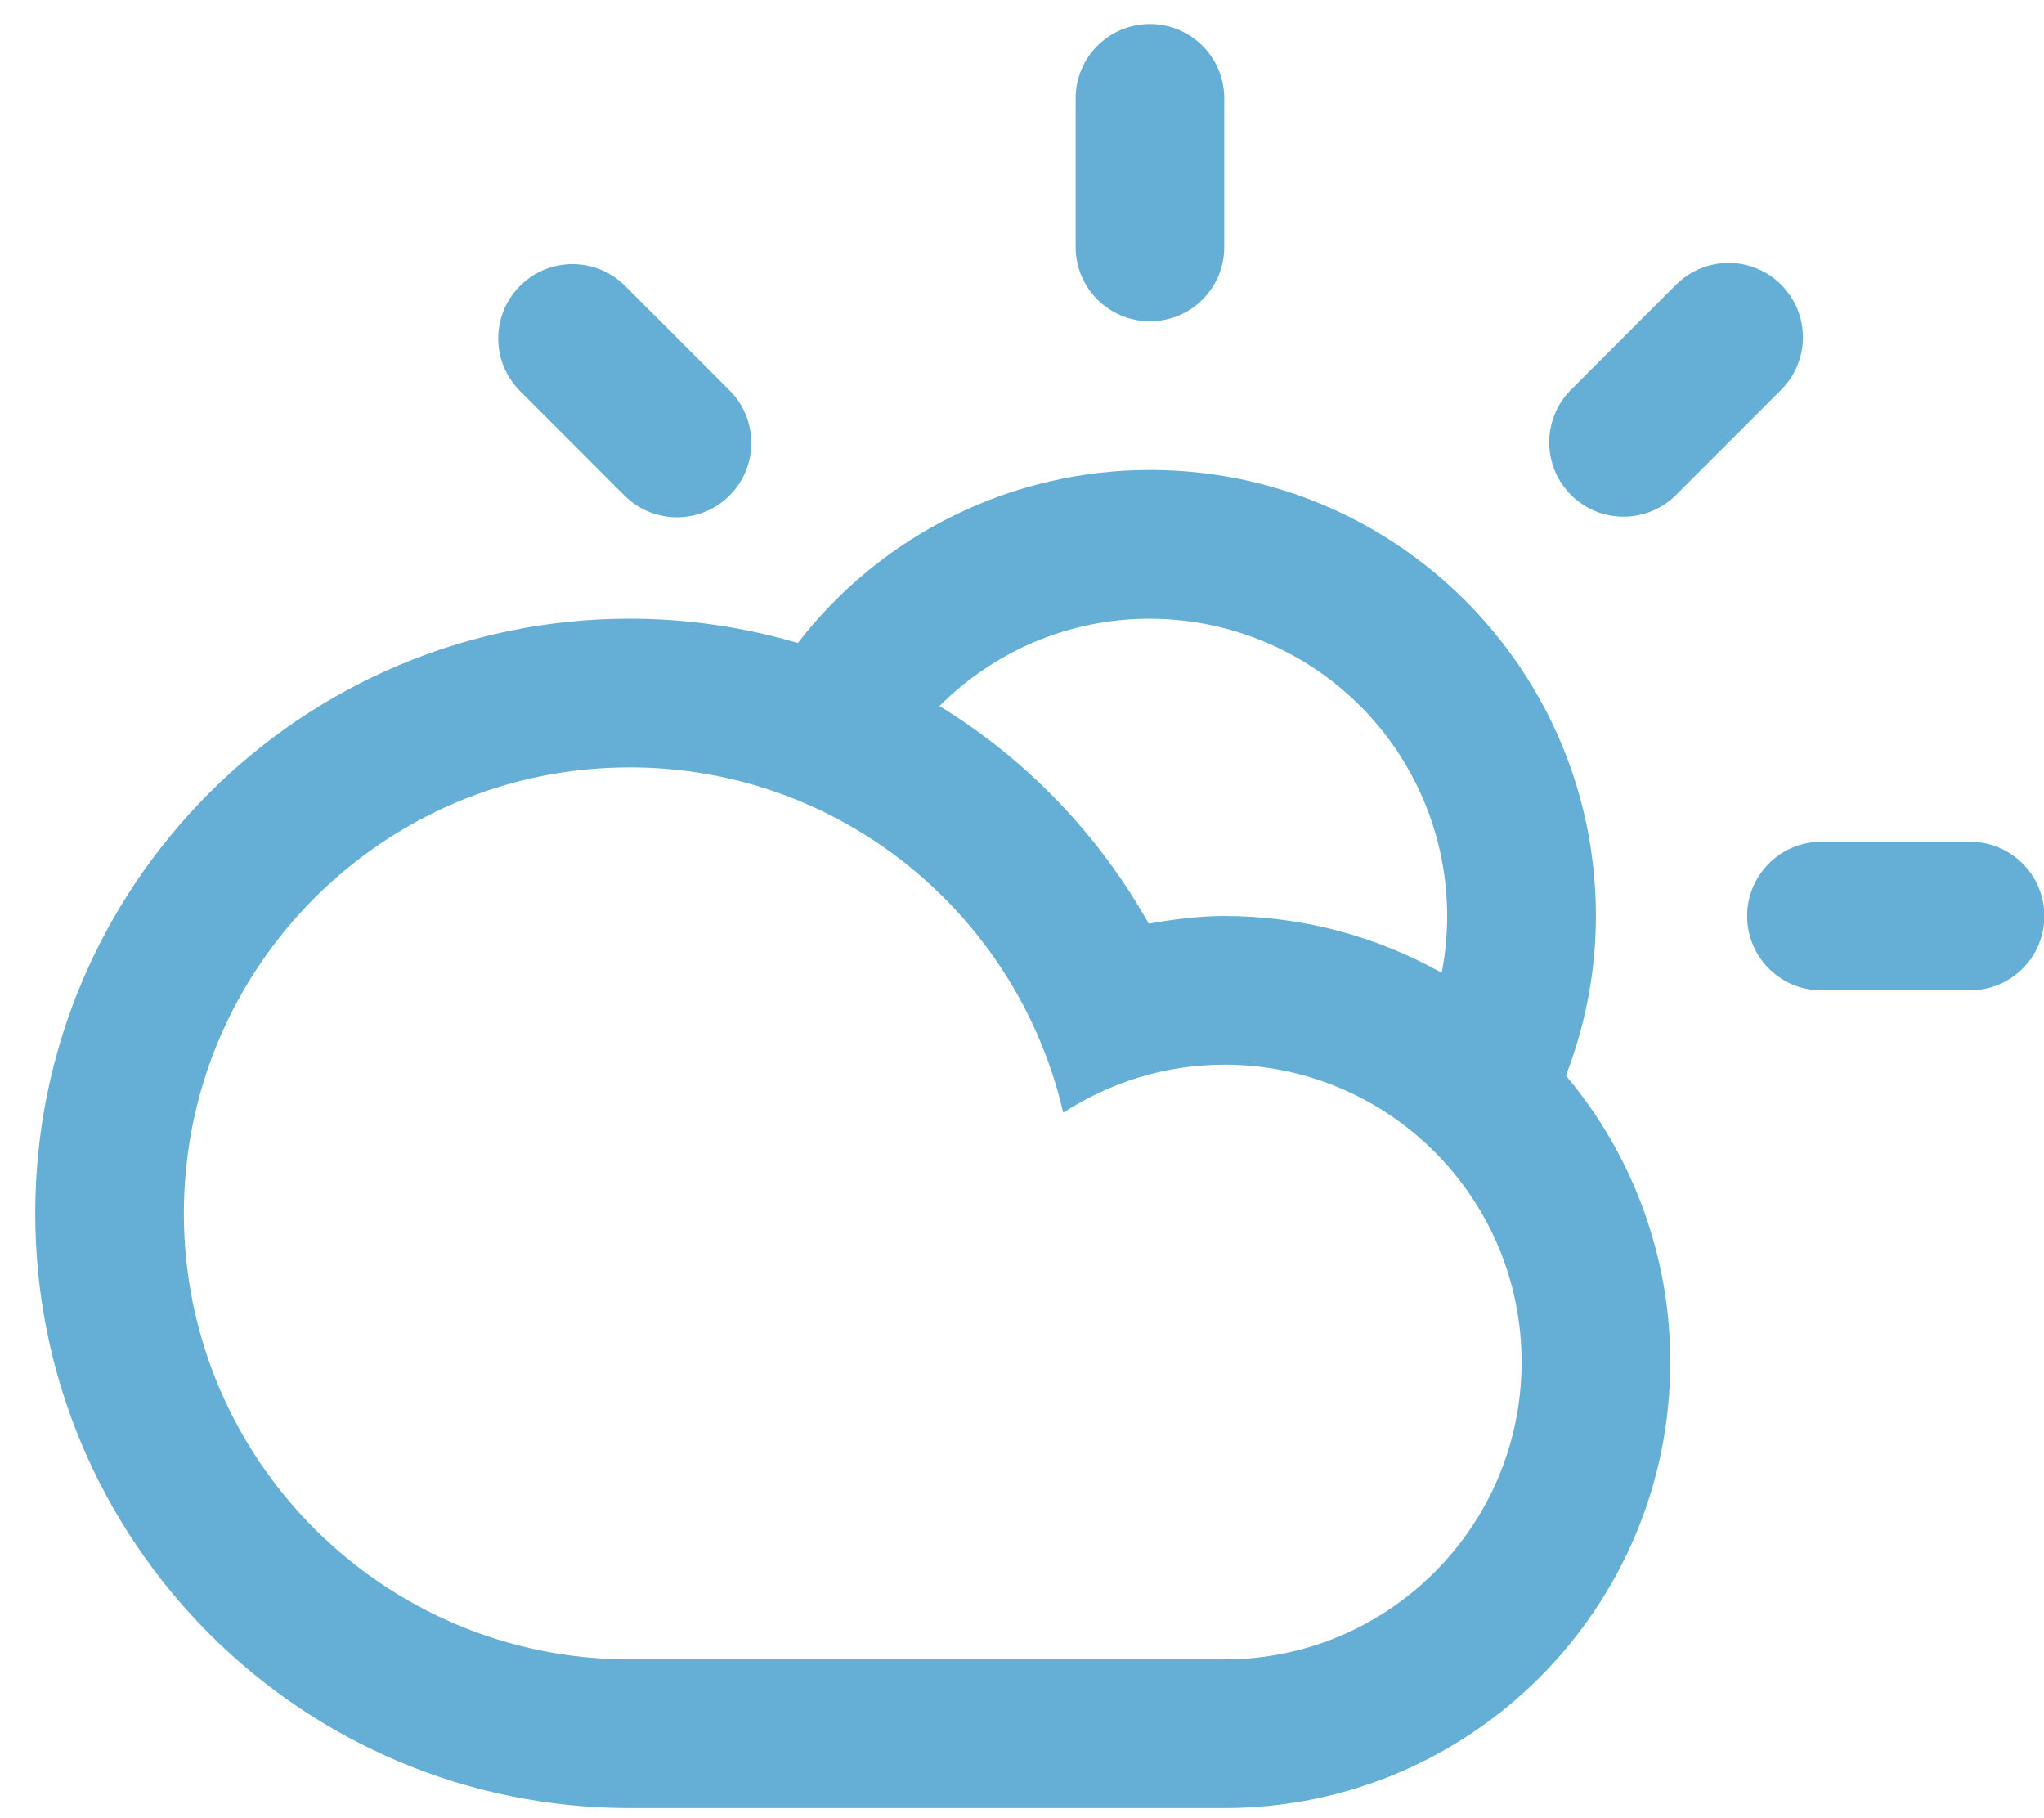
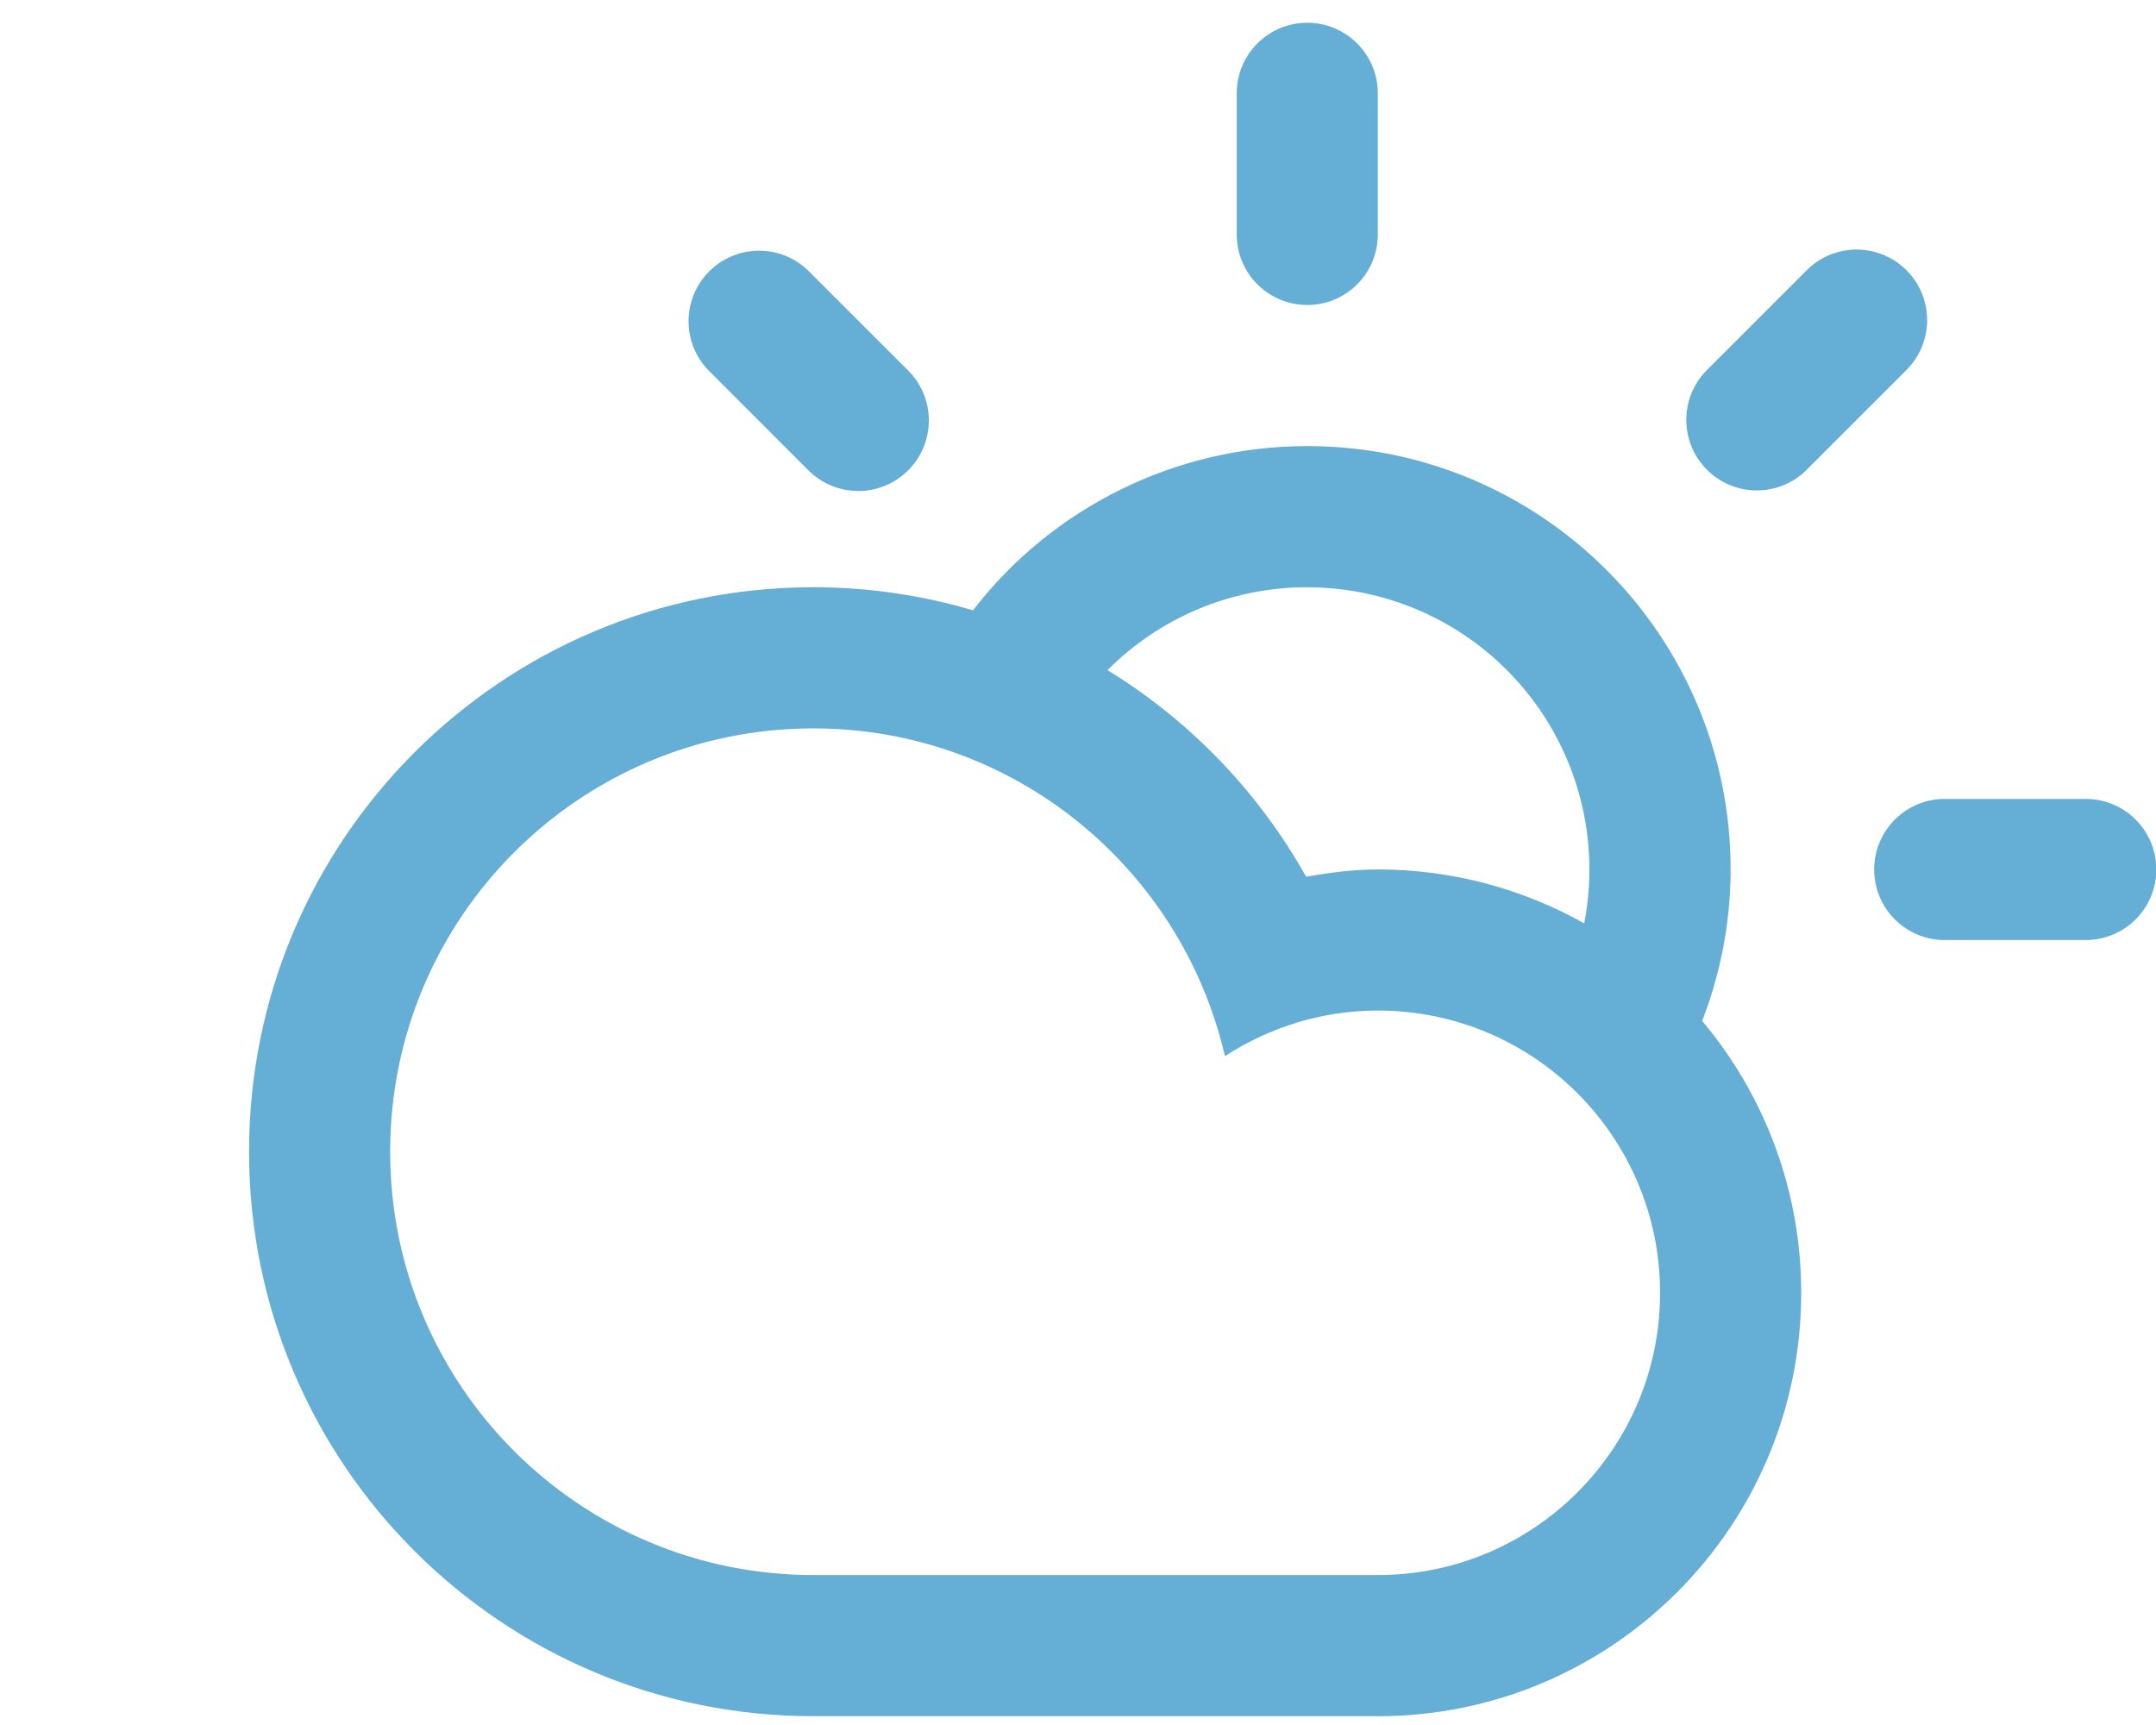
- <svg xmlns="http://www.w3.org/2000/svg" width="45" height="40" viewBox="0 0 45 40">
+ <svg xmlns="http://www.w3.org/2000/svg" width="50" height="40" viewBox="-5 0 50 40">
  <path fill="#65AED5" fill-rule="nonzero" d="M43.315 21.797h-3.272a1.636 1.636 0 0 1 0-3.27h3.272a1.636 1.636 0 1 1 0 3.27zm-6.428-10.891a1.636 1.636 0 0 1-2.314-2.313l2.314-2.314A1.636 1.636 0 1 1 39.2 8.593l-2.314 2.313zm-2.411 12.769a9.776 9.776 0 0 1 2.296 6.304c0 5.42-4.396 9.817-9.818 9.817h-13.09c-7.228 0-13.088-5.86-13.088-13.09 0-7.23 5.86-13.089 13.089-13.089 1.286 0 2.528.19 3.7.535a9.793 9.793 0 0 1 7.753-3.808c5.422 0 9.817 4.396 9.817 9.817 0 1.24-.24 2.422-.66 3.514zM4.048 26.706a9.816 9.816 0 0 0 9.816 9.817h13.09a6.545 6.545 0 0 0 0-13.09c-1.31 0-2.523.395-3.546 1.057-1.007-4.35-4.888-7.6-9.544-7.6a9.816 9.816 0 0 0-9.816 9.816zm21.269-13.089c-1.81 0-3.449.735-4.633 1.922a13.183 13.183 0 0 1 4.606 4.79c.543-.093 1.094-.168 1.663-.168 1.739 0 3.37.457 4.787 1.25a6.545 6.545 0 0 0-6.423-7.793zm0-6.545a1.636 1.636 0 0 1-1.636-1.636V2.164a1.636 1.636 0 1 1 3.272 0v3.272c0 .904-.731 1.636-1.636 1.636zm-11.57 3.834l-2.312-2.313a1.636 1.636 0 0 1 2.313-2.314l2.314 2.314a1.635 1.635 0 1 1-2.314 2.313z" />
</svg>
